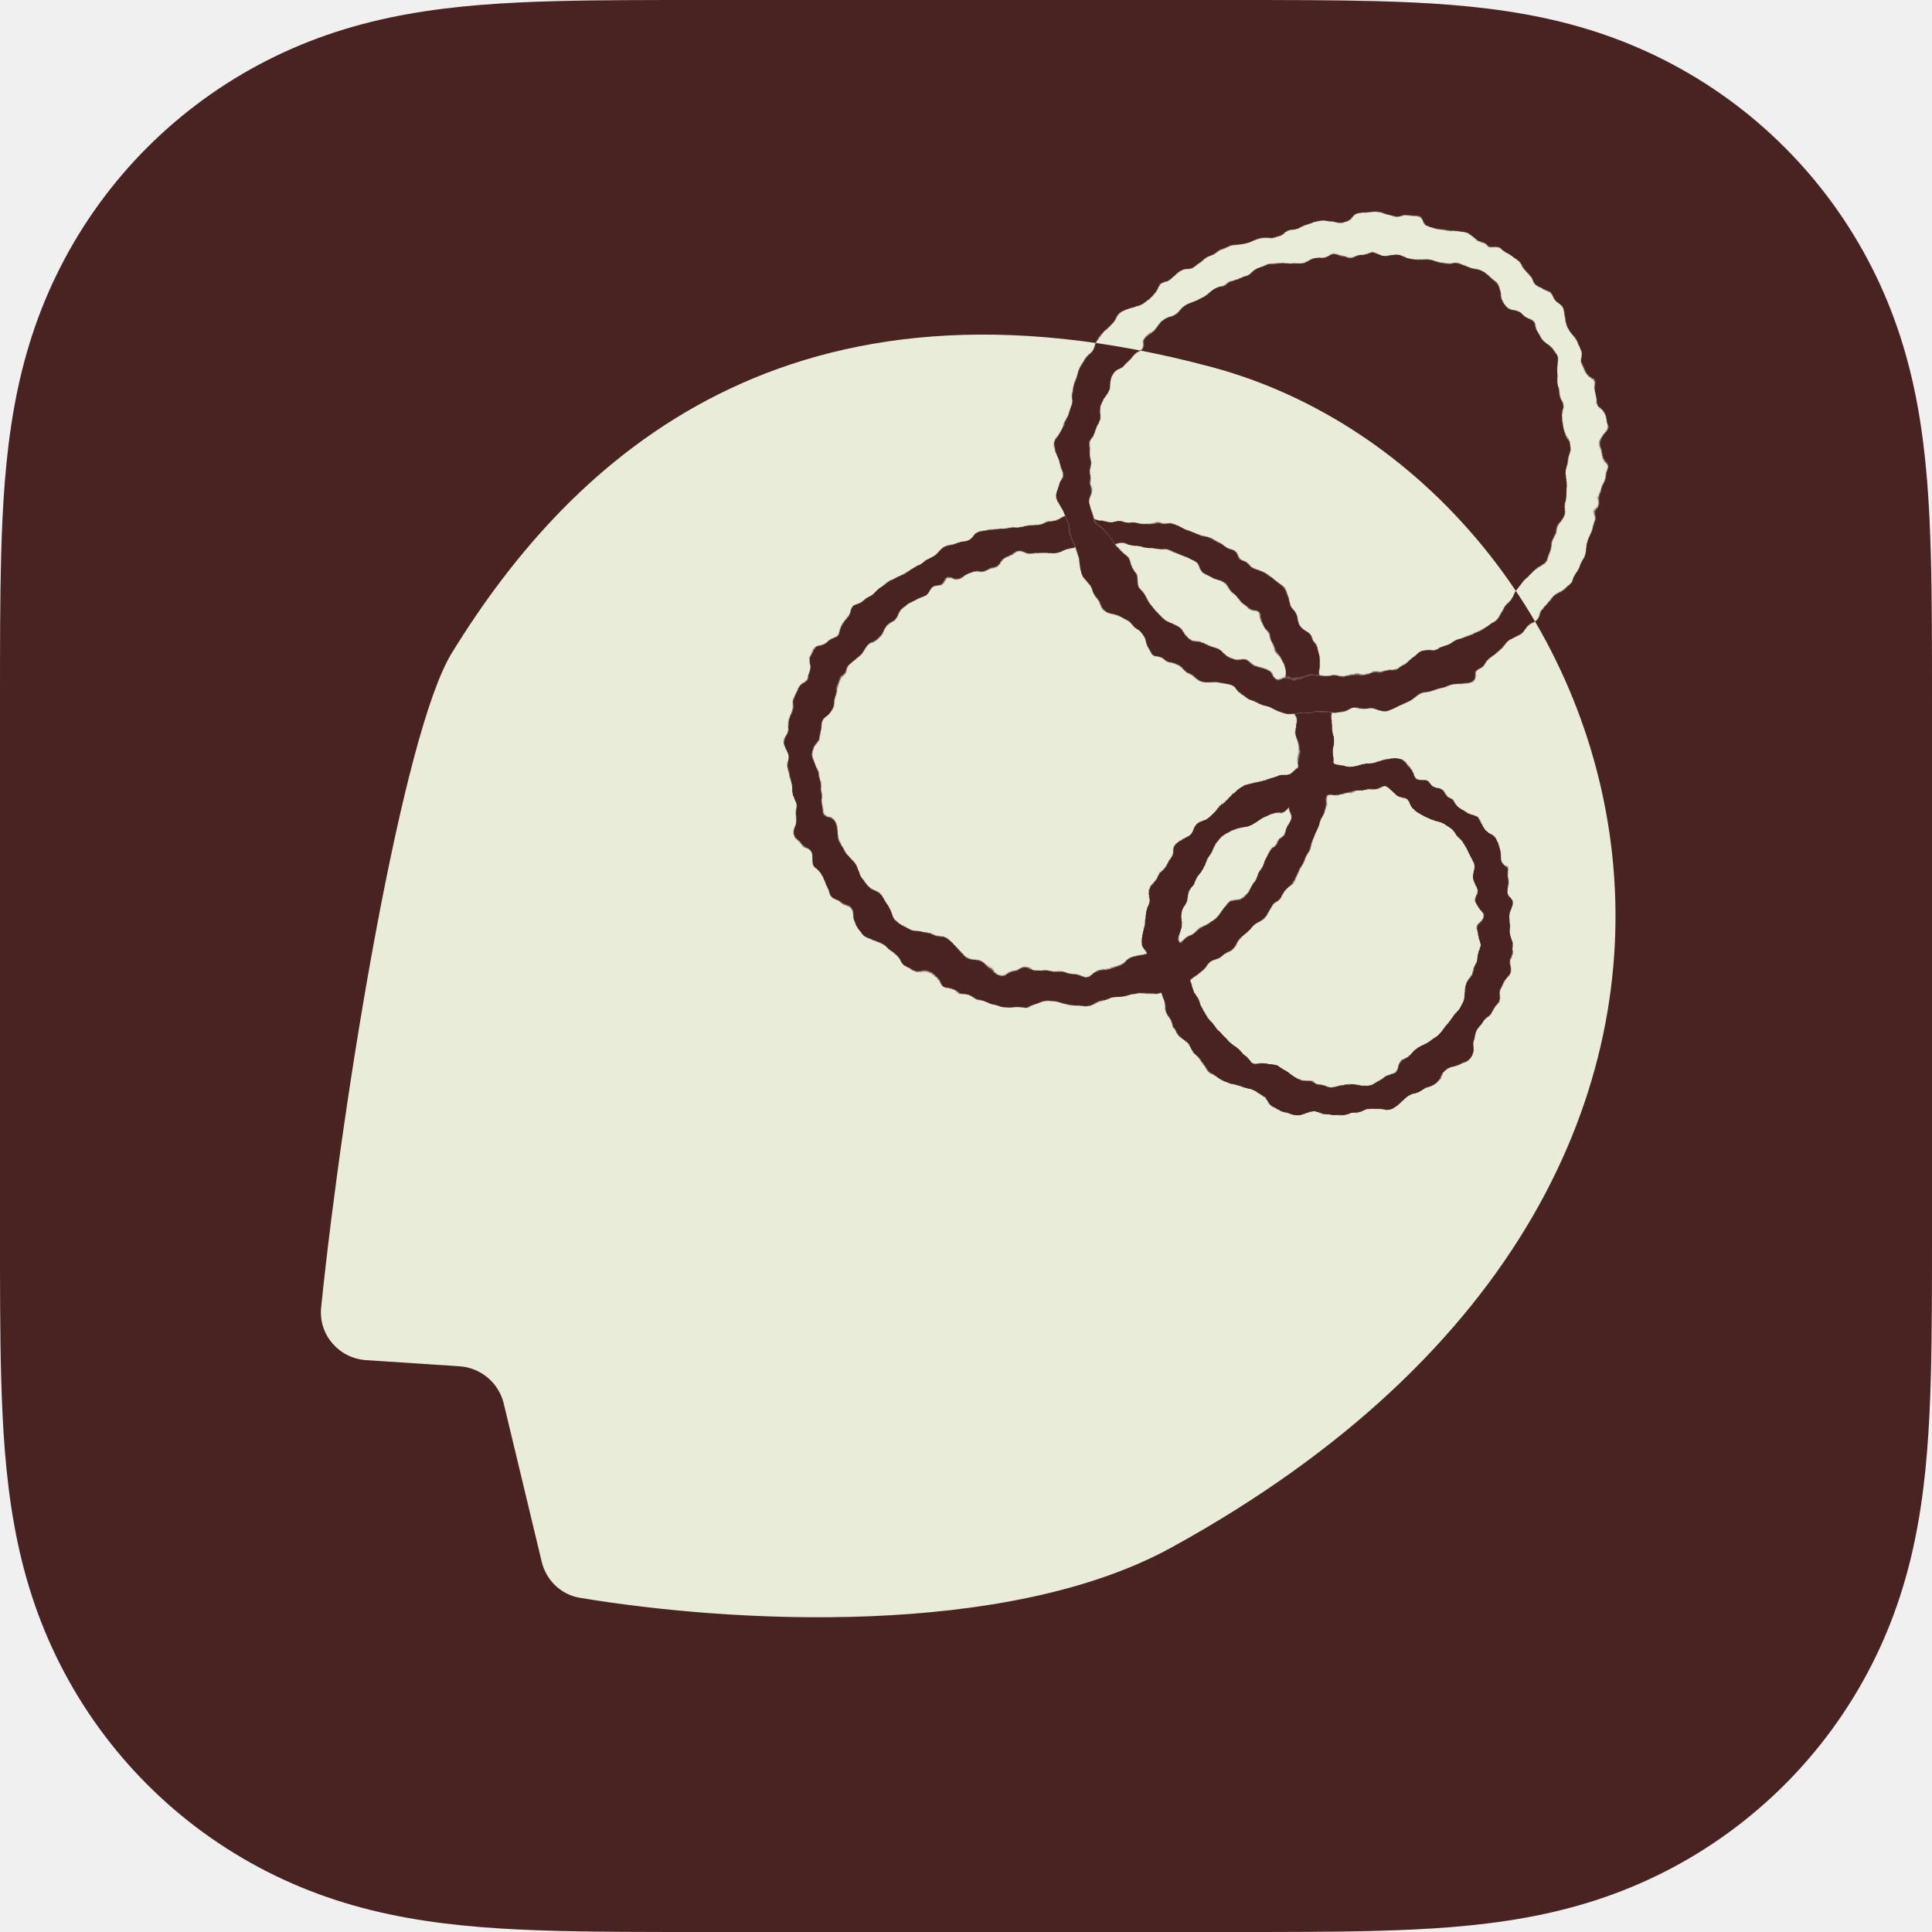
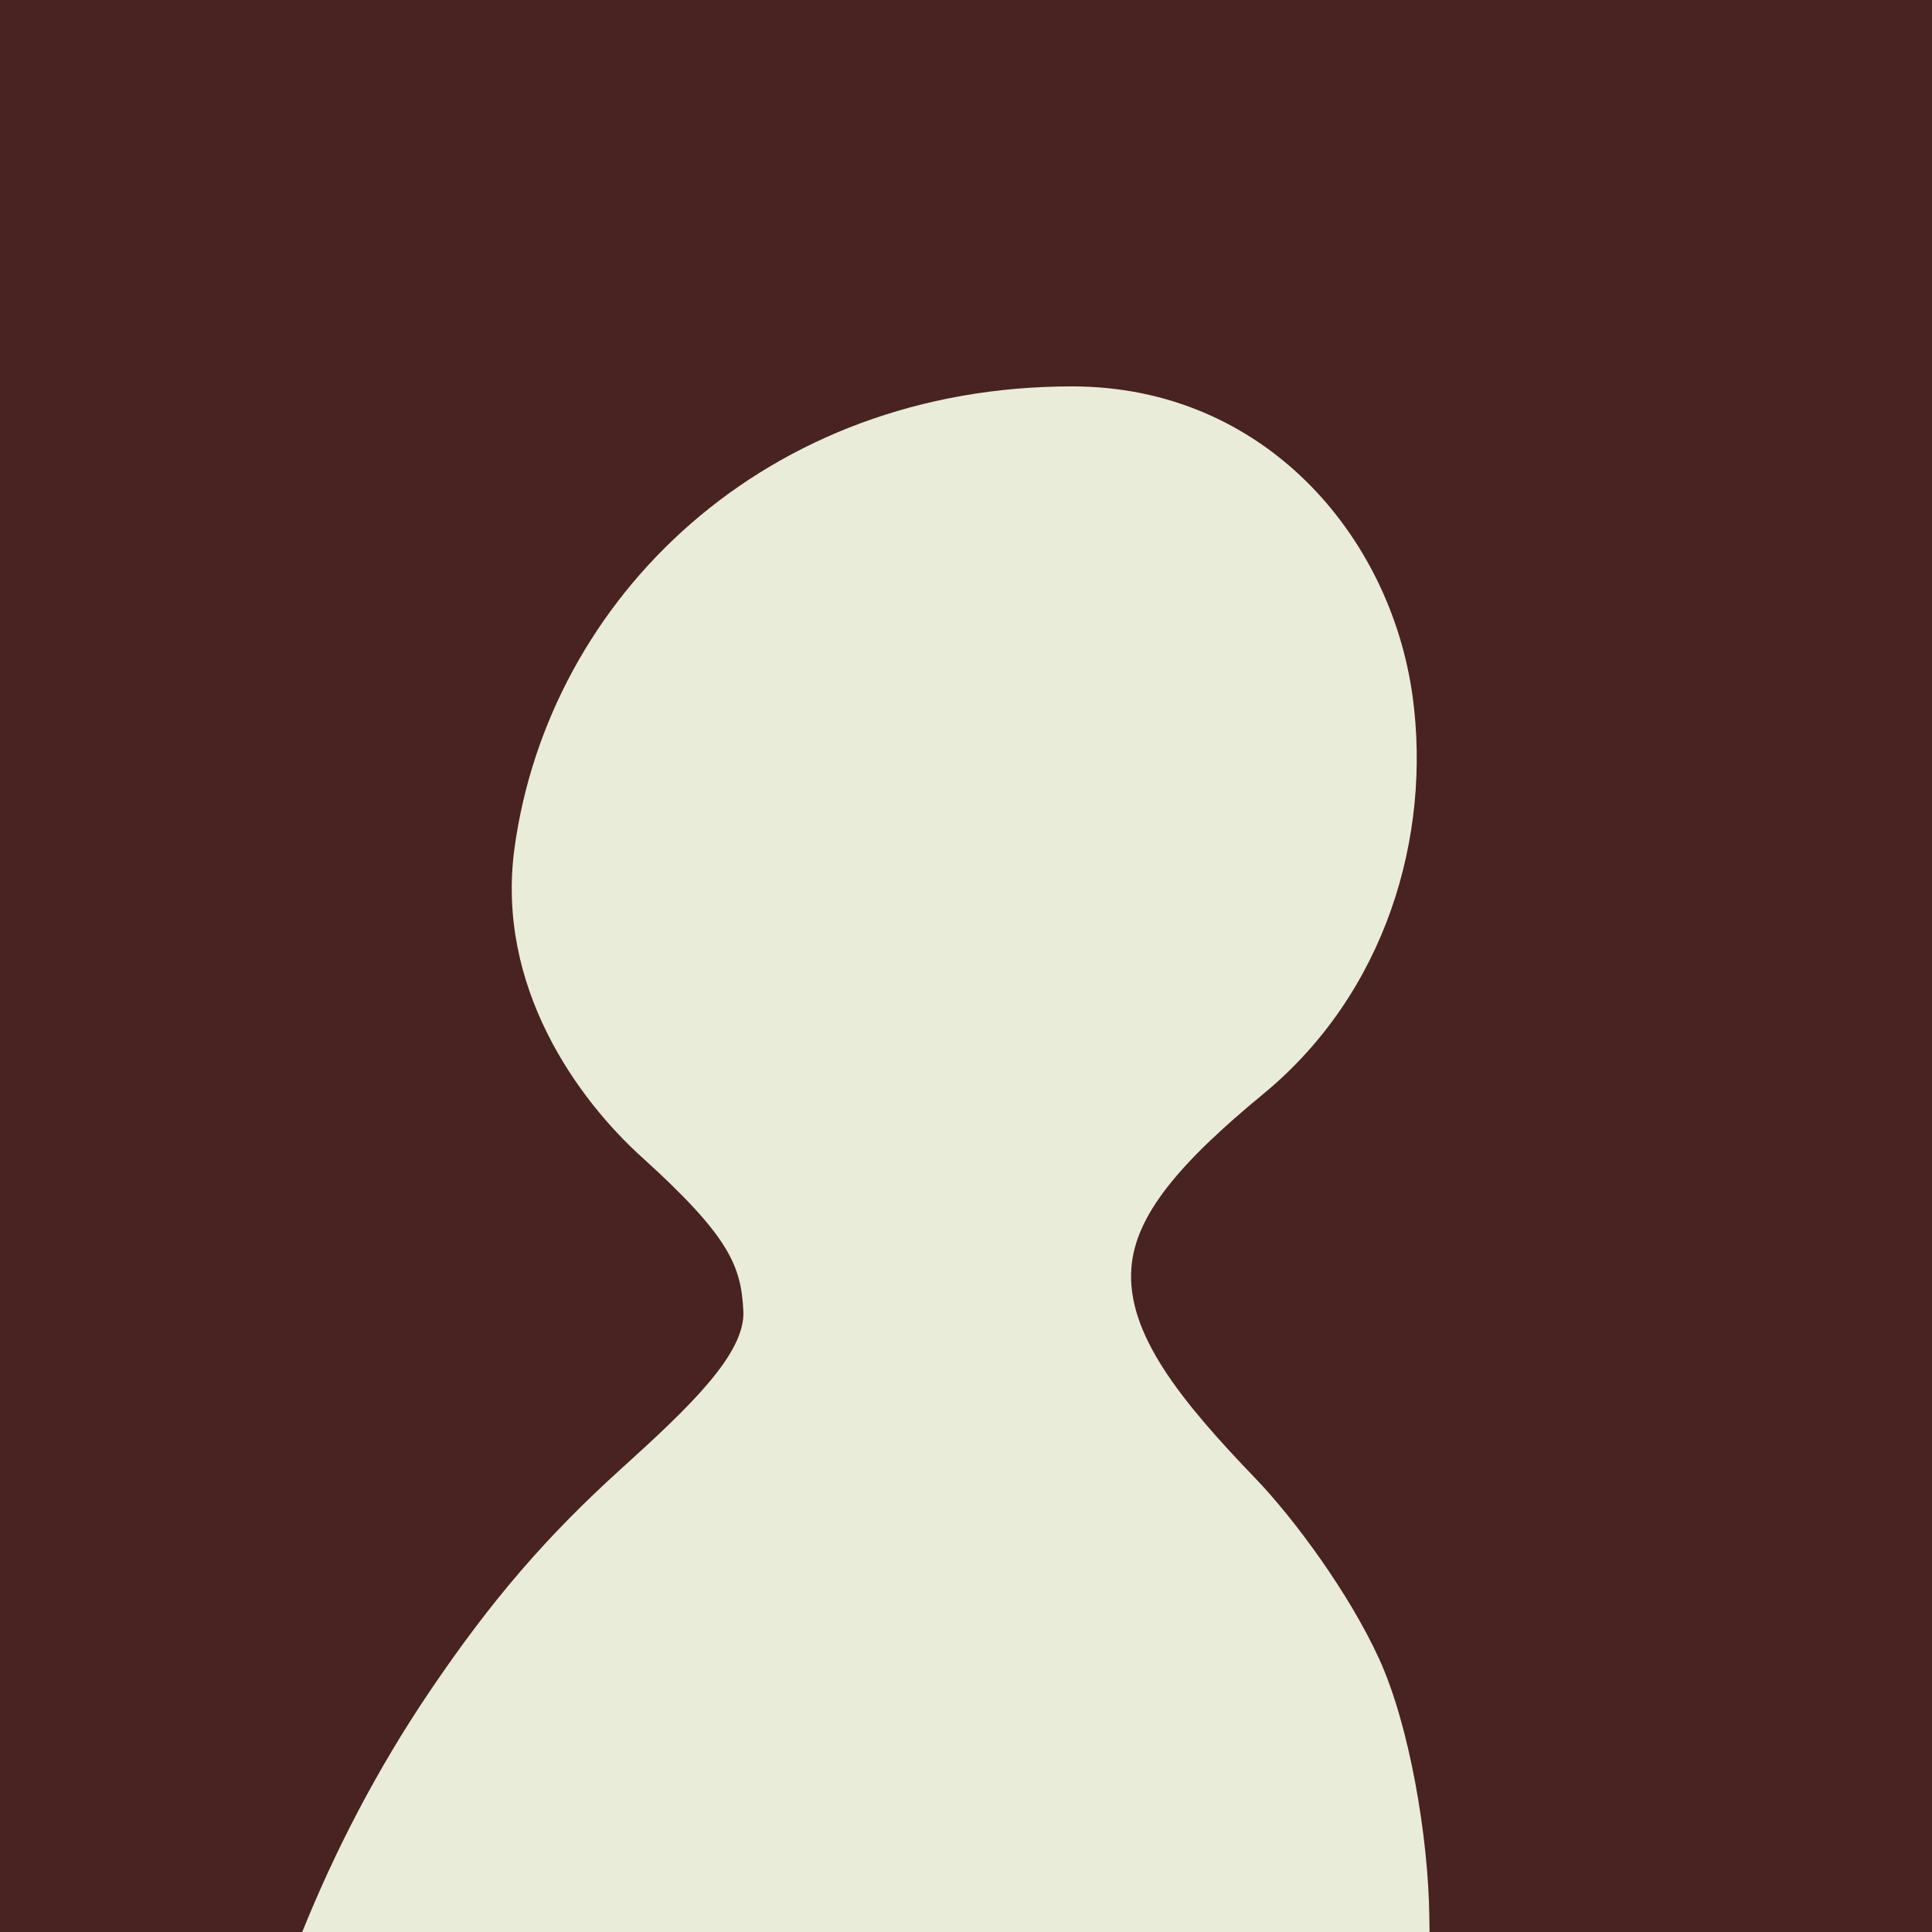
<svg xmlns="http://www.w3.org/2000/svg" width="1024" height="1024" viewBox="0 0 1024 1024" fill="none">
-   <g clip-path="url(#clip0_65_2794)">
-     <mask id="mask0_65_2794" style="mask-type:alpha" maskUnits="userSpaceOnUse" x="0" y="0" width="1025" height="1025">
-       <path d="M1024 651C1024 665.24 1024 679.48 1023.92 693.73C1023.85 705.73 1023.71 717.72 1023.39 729.71C1022.68 755.84 1021.14 782.2 1016.5 808.05C1011.79 834.27 1004.1 858.67 991.97 882.49C980.05 905.9 964.48 927.33 945.9 945.9C927.32 964.47 905.9 980.05 882.49 991.97C858.67 1004.09 834.27 1011.79 808.05 1016.5C782.21 1021.15 755.85 1022.68 729.71 1023.39C717.72 1023.72 705.72 1023.85 693.73 1023.92C679.49 1024.01 665.25 1024 651 1024H373C358.76 1024 344.52 1024 330.27 1023.92C318.27 1023.85 306.28 1023.71 294.29 1023.39C268.16 1022.68 241.8 1021.14 215.95 1016.5C189.73 1011.79 165.33 1004.1 141.51 991.97C118.1 980.05 96.67 964.48 78.1 945.9C59.53 927.32 43.95 905.9 32.03 882.49C19.91 858.67 12.21 834.27 7.5 808.05C2.85 782.21 1.32 755.85 0.61 729.71C0.28 717.72 0.15 705.72 0.08 693.73C-0.01 679.49 0 665.25 0 651V373C0 358.76 0 344.52 0.08 330.27C0.15 318.27 0.29 306.28 0.61 294.29C1.32 268.16 2.86 241.8 7.5 215.95C12.21 189.73 19.9 165.33 32.03 141.51C43.95 118.1 59.52 96.67 78.1 78.1C96.68 59.53 118.1 43.95 141.51 32.03C165.33 19.91 189.73 12.21 215.95 7.5C241.79 2.85 268.15 1.32 294.29 0.61C306.28 0.28 318.28 0.15 330.27 0.08C344.51 -0.01 358.75 0 373 0H651C665.24 0 679.48 0 693.73 0.08C705.73 0.15 717.72 0.29 729.71 0.61C755.84 1.32 782.2 2.86 808.05 7.5C834.27 12.21 858.67 19.9 882.49 32.03C905.9 43.95 927.33 59.52 945.9 78.1C964.47 96.68 980.05 118.1 991.97 141.51C1004.09 165.33 1011.79 189.73 1016.5 215.95C1021.15 241.79 1022.68 268.15 1023.39 294.29C1023.72 306.28 1023.85 318.28 1023.92 330.27C1024.01 344.51 1024 358.75 1024 373V651Z" fill="black" />
-     </mask>
-     <g mask="url(#mask0_65_2794)">
-       <rect y="6.10352e-05" width="1024" height="1024" fill="#492222" />
-       <path d="M239.393 346.233C213.333 388.701 181.957 578.826 170.21 692.964C168.726 707.387 179.615 719.956 194.083 720.906L243.5 724.15C254.832 724.894 264.36 732.926 267.01 743.968L287.114 827.735C289.477 837.581 297.325 845.189 307.312 846.857C387.978 860.334 533.31 868.318 620.93 820.192C992.068 616.341 865.659 254.427 642.258 194.566C418.857 134.706 303.377 241.962 239.393 346.233Z" fill="#E9ECD9" />
-       <g filter="url(#filter0_g_65_2794)">
-         <path d="M719.991 411.97C744.539 411.97 762.39 420.422 774.234 434.21C786.236 448.181 792.898 468.606 792.898 493.876C792.898 542.499 753.481 581.916 704.858 581.916C656.236 581.916 616.819 542.499 616.819 493.876C616.819 470.597 629.516 450.292 649.247 435.491C669.022 420.657 695.154 411.97 719.991 411.97Z" stroke="#492222" stroke-width="17.283" />
-       </g>
-       <g filter="url(#filter1_g_65_2794)">
-         <path d="M719.991 411.97C744.539 411.97 762.39 420.422 774.234 434.21C786.236 448.181 792.898 468.606 792.898 493.876C792.898 542.499 753.481 581.916 704.858 581.916C656.236 581.916 616.819 542.499 616.819 493.876C616.819 470.597 629.516 450.292 649.247 435.491C669.022 420.657 695.154 411.97 719.991 411.97Z" stroke="#492222" stroke-width="17.283" />
-       </g>
-       <g filter="url(#filter2_g_65_2794)">
-         <path d="M583.295 282.074C621.147 282.074 649.061 294.27 667.574 314.33C686.184 334.495 696.216 363.607 696.216 399.073C696.216 467.817 636.155 524.583 560.738 524.583C485.322 524.583 425.26 467.817 425.26 399.073C425.26 365.723 444.83 336.66 475.056 315.555C505.279 294.451 545.21 282.074 583.295 282.074Z" stroke="#492222" stroke-width="17.283" />
-       </g>
-       <g filter="url(#filter3_g_65_2794)">
-         <path d="M727.416 125.17C765.268 125.17 793.181 137.366 811.695 157.426C830.305 177.591 840.336 206.703 840.336 242.169C840.336 310.913 780.275 367.679 704.859 367.679C629.442 367.679 569.38 310.913 569.38 242.169C569.38 208.819 588.951 179.756 619.176 158.651C649.4 137.547 689.331 125.17 727.416 125.17Z" stroke="#E9ECD9" stroke-width="17.283" />
-       </g>
-       <mask id="mask1_65_2794" style="mask-type:alpha" maskUnits="userSpaceOnUse" x="170" y="177" width="687" height="681">
-         <path d="M239.393 346.233C213.333 388.701 181.957 578.826 170.21 692.964C168.726 707.387 179.615 719.956 194.083 720.906L243.5 724.15C254.832 724.894 264.36 732.926 267.01 743.968L287.114 827.735C289.477 837.581 297.325 845.189 307.312 846.857C387.978 860.334 533.31 868.318 620.93 820.192C992.068 616.341 865.659 254.427 642.258 194.566C418.857 134.706 303.377 241.962 239.393 346.233Z" fill="#97630C" />
-       </mask>
-       <g mask="url(#mask1_65_2794)">
-         <g filter="url(#filter4_g_65_2794)">
-           <path d="M727.416 125.17C765.268 125.17 793.181 137.366 811.695 157.426C830.305 177.591 840.336 206.703 840.336 242.169C840.336 310.913 780.275 367.679 704.859 367.679C629.442 367.679 569.38 310.913 569.38 242.169C569.38 208.819 588.951 179.756 619.176 158.651C649.4 137.547 689.331 125.17 727.416 125.17Z" stroke="#492222" stroke-width="17.283" />
-         </g>
-       </g>
-     </g>
-   </g>
-   <defs>
-     <filter id="filter0_g_65_2794" x="601.234" y="396.384" width="207.25" height="201.117" filterUnits="userSpaceOnUse" color-interpolation-filters="sRGB">
-       <feFlood flood-opacity="0" result="BackgroundImageFix" />
-       <feBlend mode="normal" in="SourceGraphic" in2="BackgroundImageFix" result="shape" />
-       <feTurbulence type="fractalNoise" baseFrequency="0.039 0.039" numOctaves="3" seed="1005" />
-       <feDisplacementMap in="shape" scale="13.888" xChannelSelector="R" yChannelSelector="G" result="displacedImage" width="100%" height="100%" />
-       <feMerge result="effect1_texture_65_2794">
-         <feMergeNode in="displacedImage" />
-       </feMerge>
-     </filter>
-     <filter id="filter1_g_65_2794" x="601.234" y="396.384" width="207.25" height="201.117" filterUnits="userSpaceOnUse" color-interpolation-filters="sRGB">
-       <feFlood flood-opacity="0" result="BackgroundImageFix" />
-       <feBlend mode="normal" in="SourceGraphic" in2="BackgroundImageFix" result="shape" />
-       <feTurbulence type="fractalNoise" baseFrequency="0.039 0.039" numOctaves="3" seed="1005" />
-       <feDisplacementMap in="shape" scale="13.888" xChannelSelector="R" yChannelSelector="G" result="displacedImage" width="100%" height="100%" />
-       <feMerge result="effect1_texture_65_2794">
-         <feMergeNode in="displacedImage" />
-       </feMerge>
-     </filter>
-     <filter id="filter2_g_65_2794" x="409.674" y="266.489" width="302.127" height="273.679" filterUnits="userSpaceOnUse" color-interpolation-filters="sRGB">
-       <feFlood flood-opacity="0" result="BackgroundImageFix" />
-       <feBlend mode="normal" in="SourceGraphic" in2="BackgroundImageFix" result="shape" />
-       <feTurbulence type="fractalNoise" baseFrequency="0.039 0.039" numOctaves="3" seed="1005" />
-       <feDisplacementMap in="shape" scale="13.888" xChannelSelector="R" yChannelSelector="G" result="displacedImage" width="100%" height="100%" />
-       <feMerge result="effect1_texture_65_2794">
-         <feMergeNode in="displacedImage" />
-       </feMerge>
-     </filter>
-     <filter id="filter3_g_65_2794" x="553.795" y="109.584" width="302.127" height="273.679" filterUnits="userSpaceOnUse" color-interpolation-filters="sRGB">
-       <feFlood flood-opacity="0" result="BackgroundImageFix" />
-       <feBlend mode="normal" in="SourceGraphic" in2="BackgroundImageFix" result="shape" />
-       <feTurbulence type="fractalNoise" baseFrequency="0.039 0.039" numOctaves="3" seed="1005" />
-       <feDisplacementMap in="shape" scale="13.888" xChannelSelector="R" yChannelSelector="G" result="displacedImage" width="100%" height="100%" />
-       <feMerge result="effect1_texture_65_2794">
-         <feMergeNode in="displacedImage" />
-       </feMerge>
-     </filter>
-     <filter id="filter4_g_65_2794" x="553.795" y="109.584" width="302.127" height="273.679" filterUnits="userSpaceOnUse" color-interpolation-filters="sRGB">
-       <feFlood flood-opacity="0" result="BackgroundImageFix" />
-       <feBlend mode="normal" in="SourceGraphic" in2="BackgroundImageFix" result="shape" />
-       <feTurbulence type="fractalNoise" baseFrequency="0.039 0.039" numOctaves="3" seed="1005" />
-       <feDisplacementMap in="shape" scale="13.888" xChannelSelector="R" yChannelSelector="G" result="displacedImage" width="100%" height="100%" />
-       <feMerge result="effect1_texture_65_2794">
-         <feMergeNode in="displacedImage" />
-       </feMerge>
-     </filter>
-     <clipPath id="clip0_65_2794">
-       <rect width="1024" height="1024" fill="white" />
-     </clipPath>
-   </defs>
+   <rect width="1024" height="1024" fill="#492222" />
+   <path fill-rule="evenodd" clip-rule="evenodd" d="M757.679 1024C757.636 1021.39 757.601 1018.703 757.571 1015.929C757.091 973.656 747.029 914.372 730.977 879.249C714.922 844.127 685.68 804.709 665.55 783.733C625.765 742.41 597.05 706.864 599.647 672.108C601.712 644.085 625.074 616.484 669.628 579.772C734.525 526.265 758.789 443.356 748.722 369.187C737.013 283.735 669.788 204.959 568.547 204.8C405.644 204.588 290.949 316.952 272.725 449.34C262.554 523.245 306.683 583.055 340.165 613.304C386.784 655.474 392.824 671.05 393.989 694.891C395.155 717.51 365.064 746.065 329.569 778.168C290.208 813.77 260.753 847.57 227.43 896.942C200.017 937.617 177.872 980.167 160.182 1024H757.679Z" fill="#E9ECD9" />
</svg>
